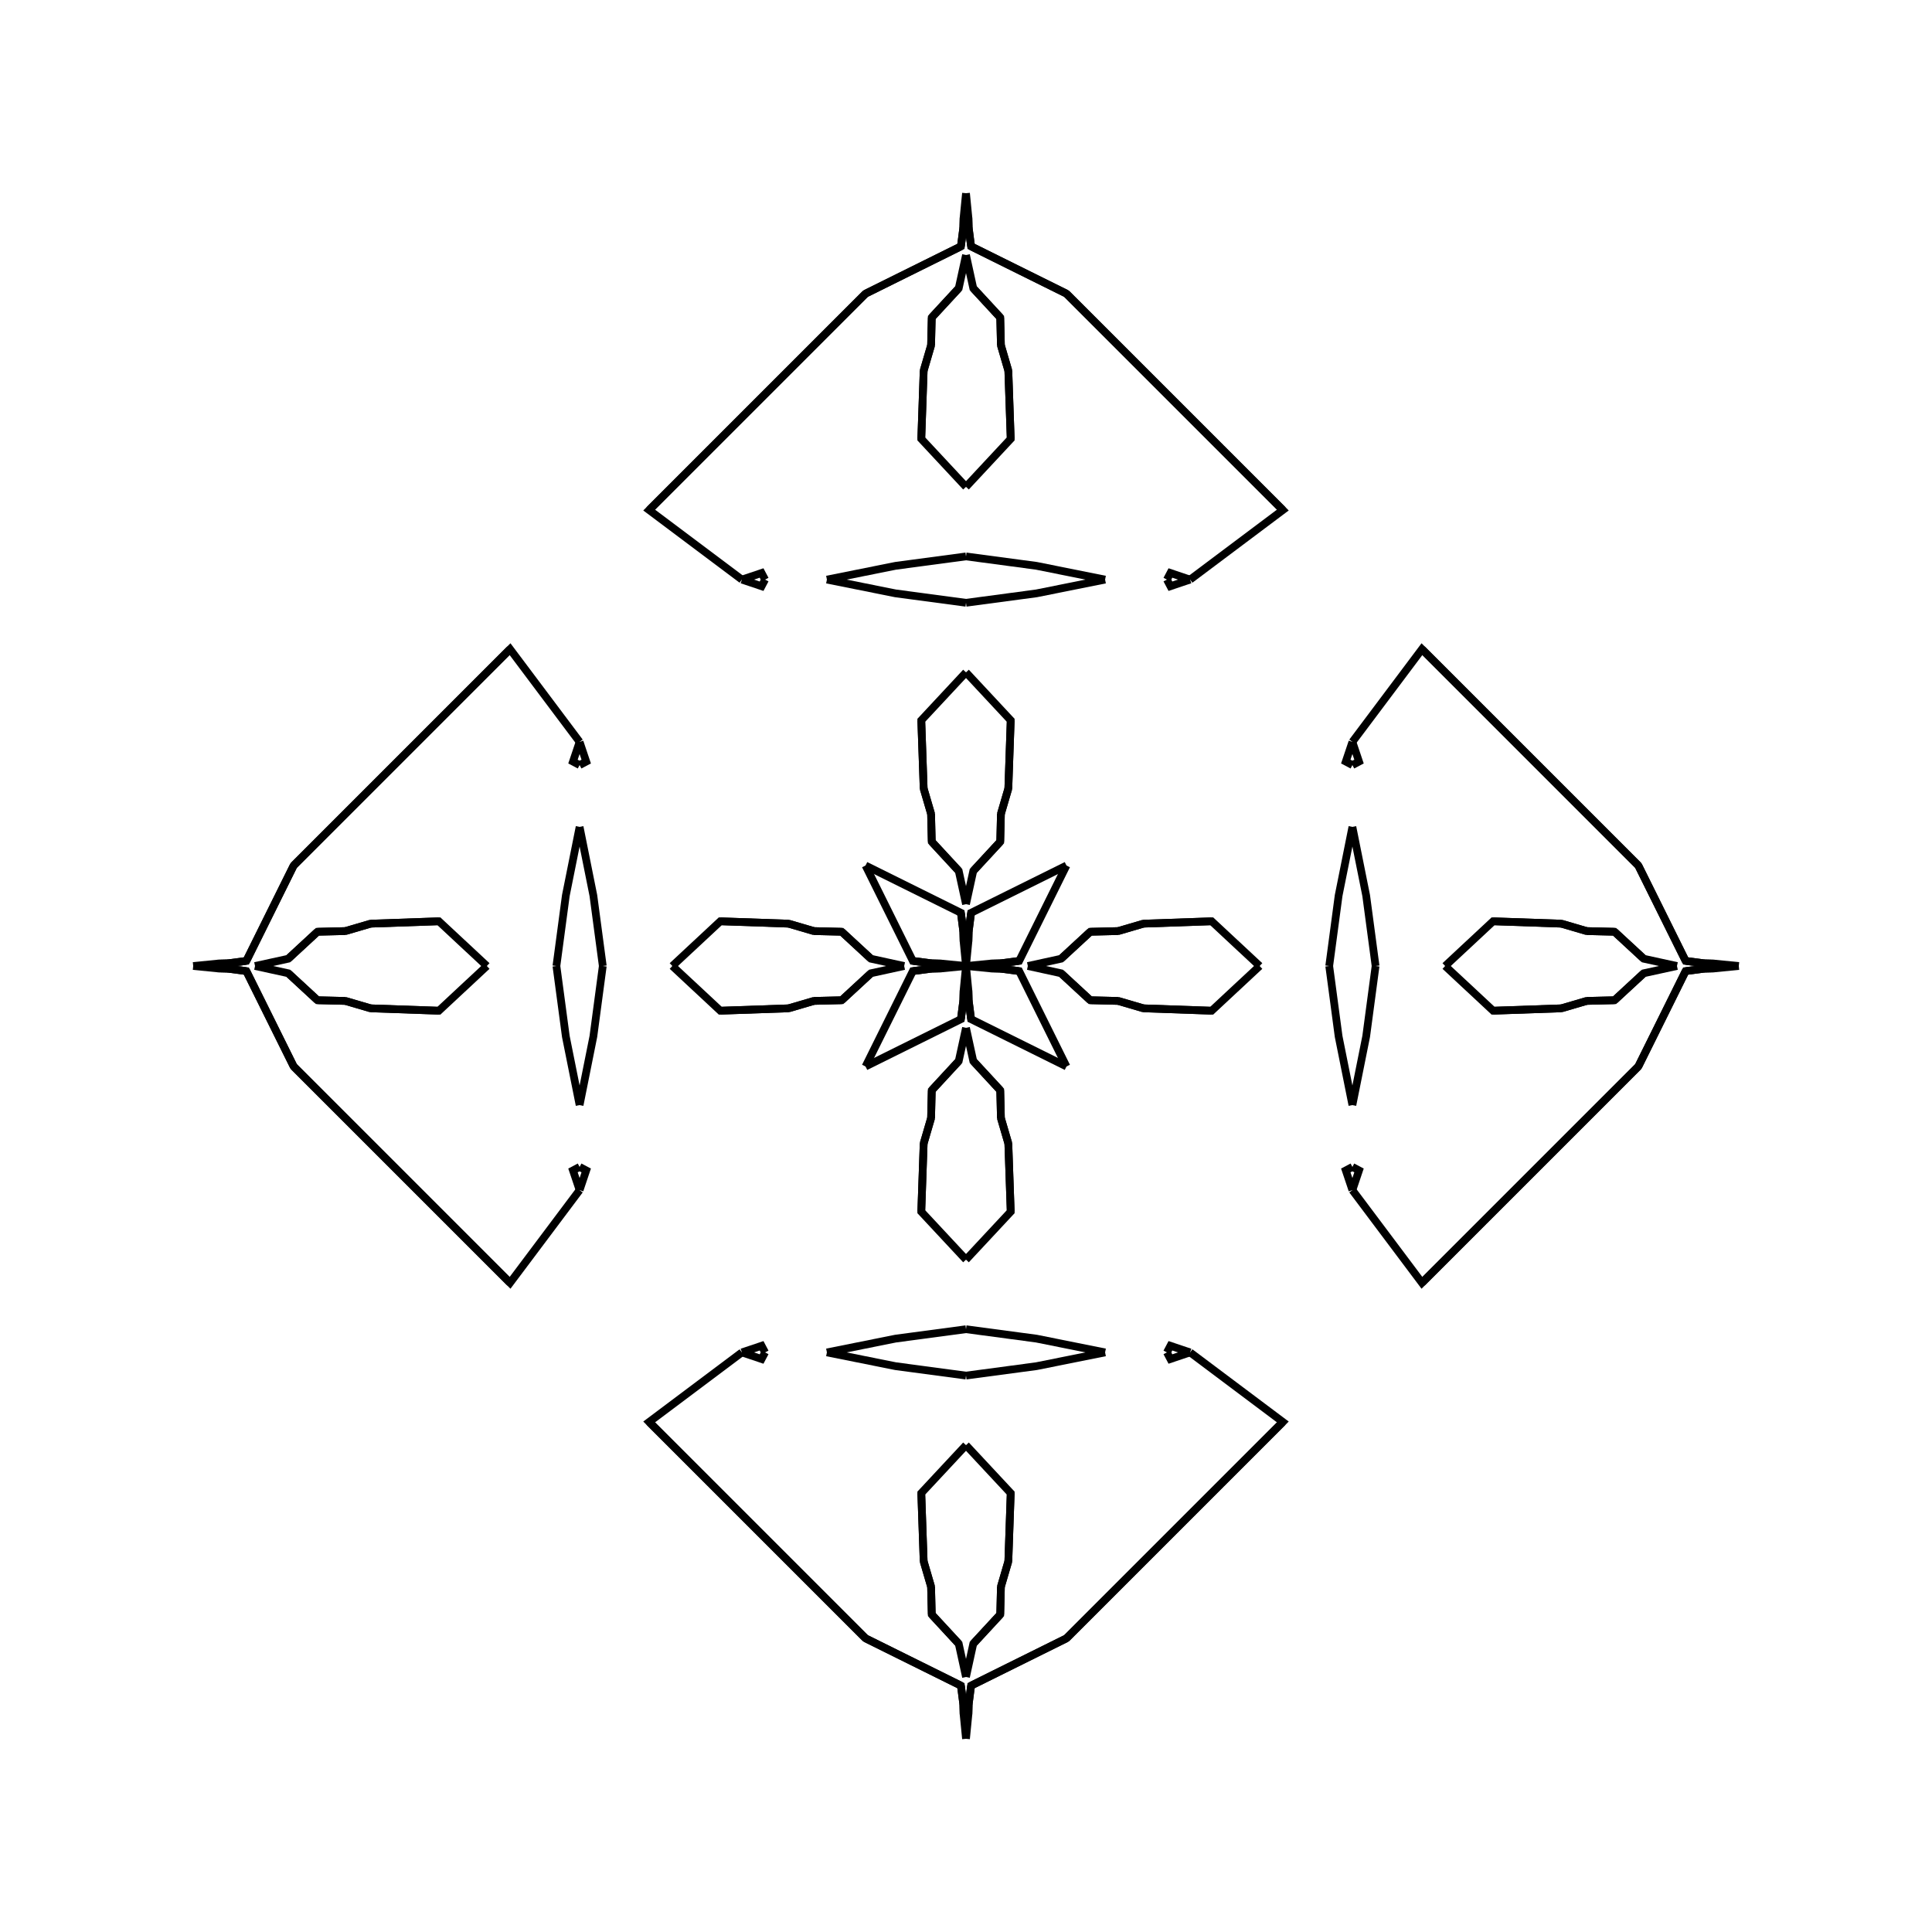
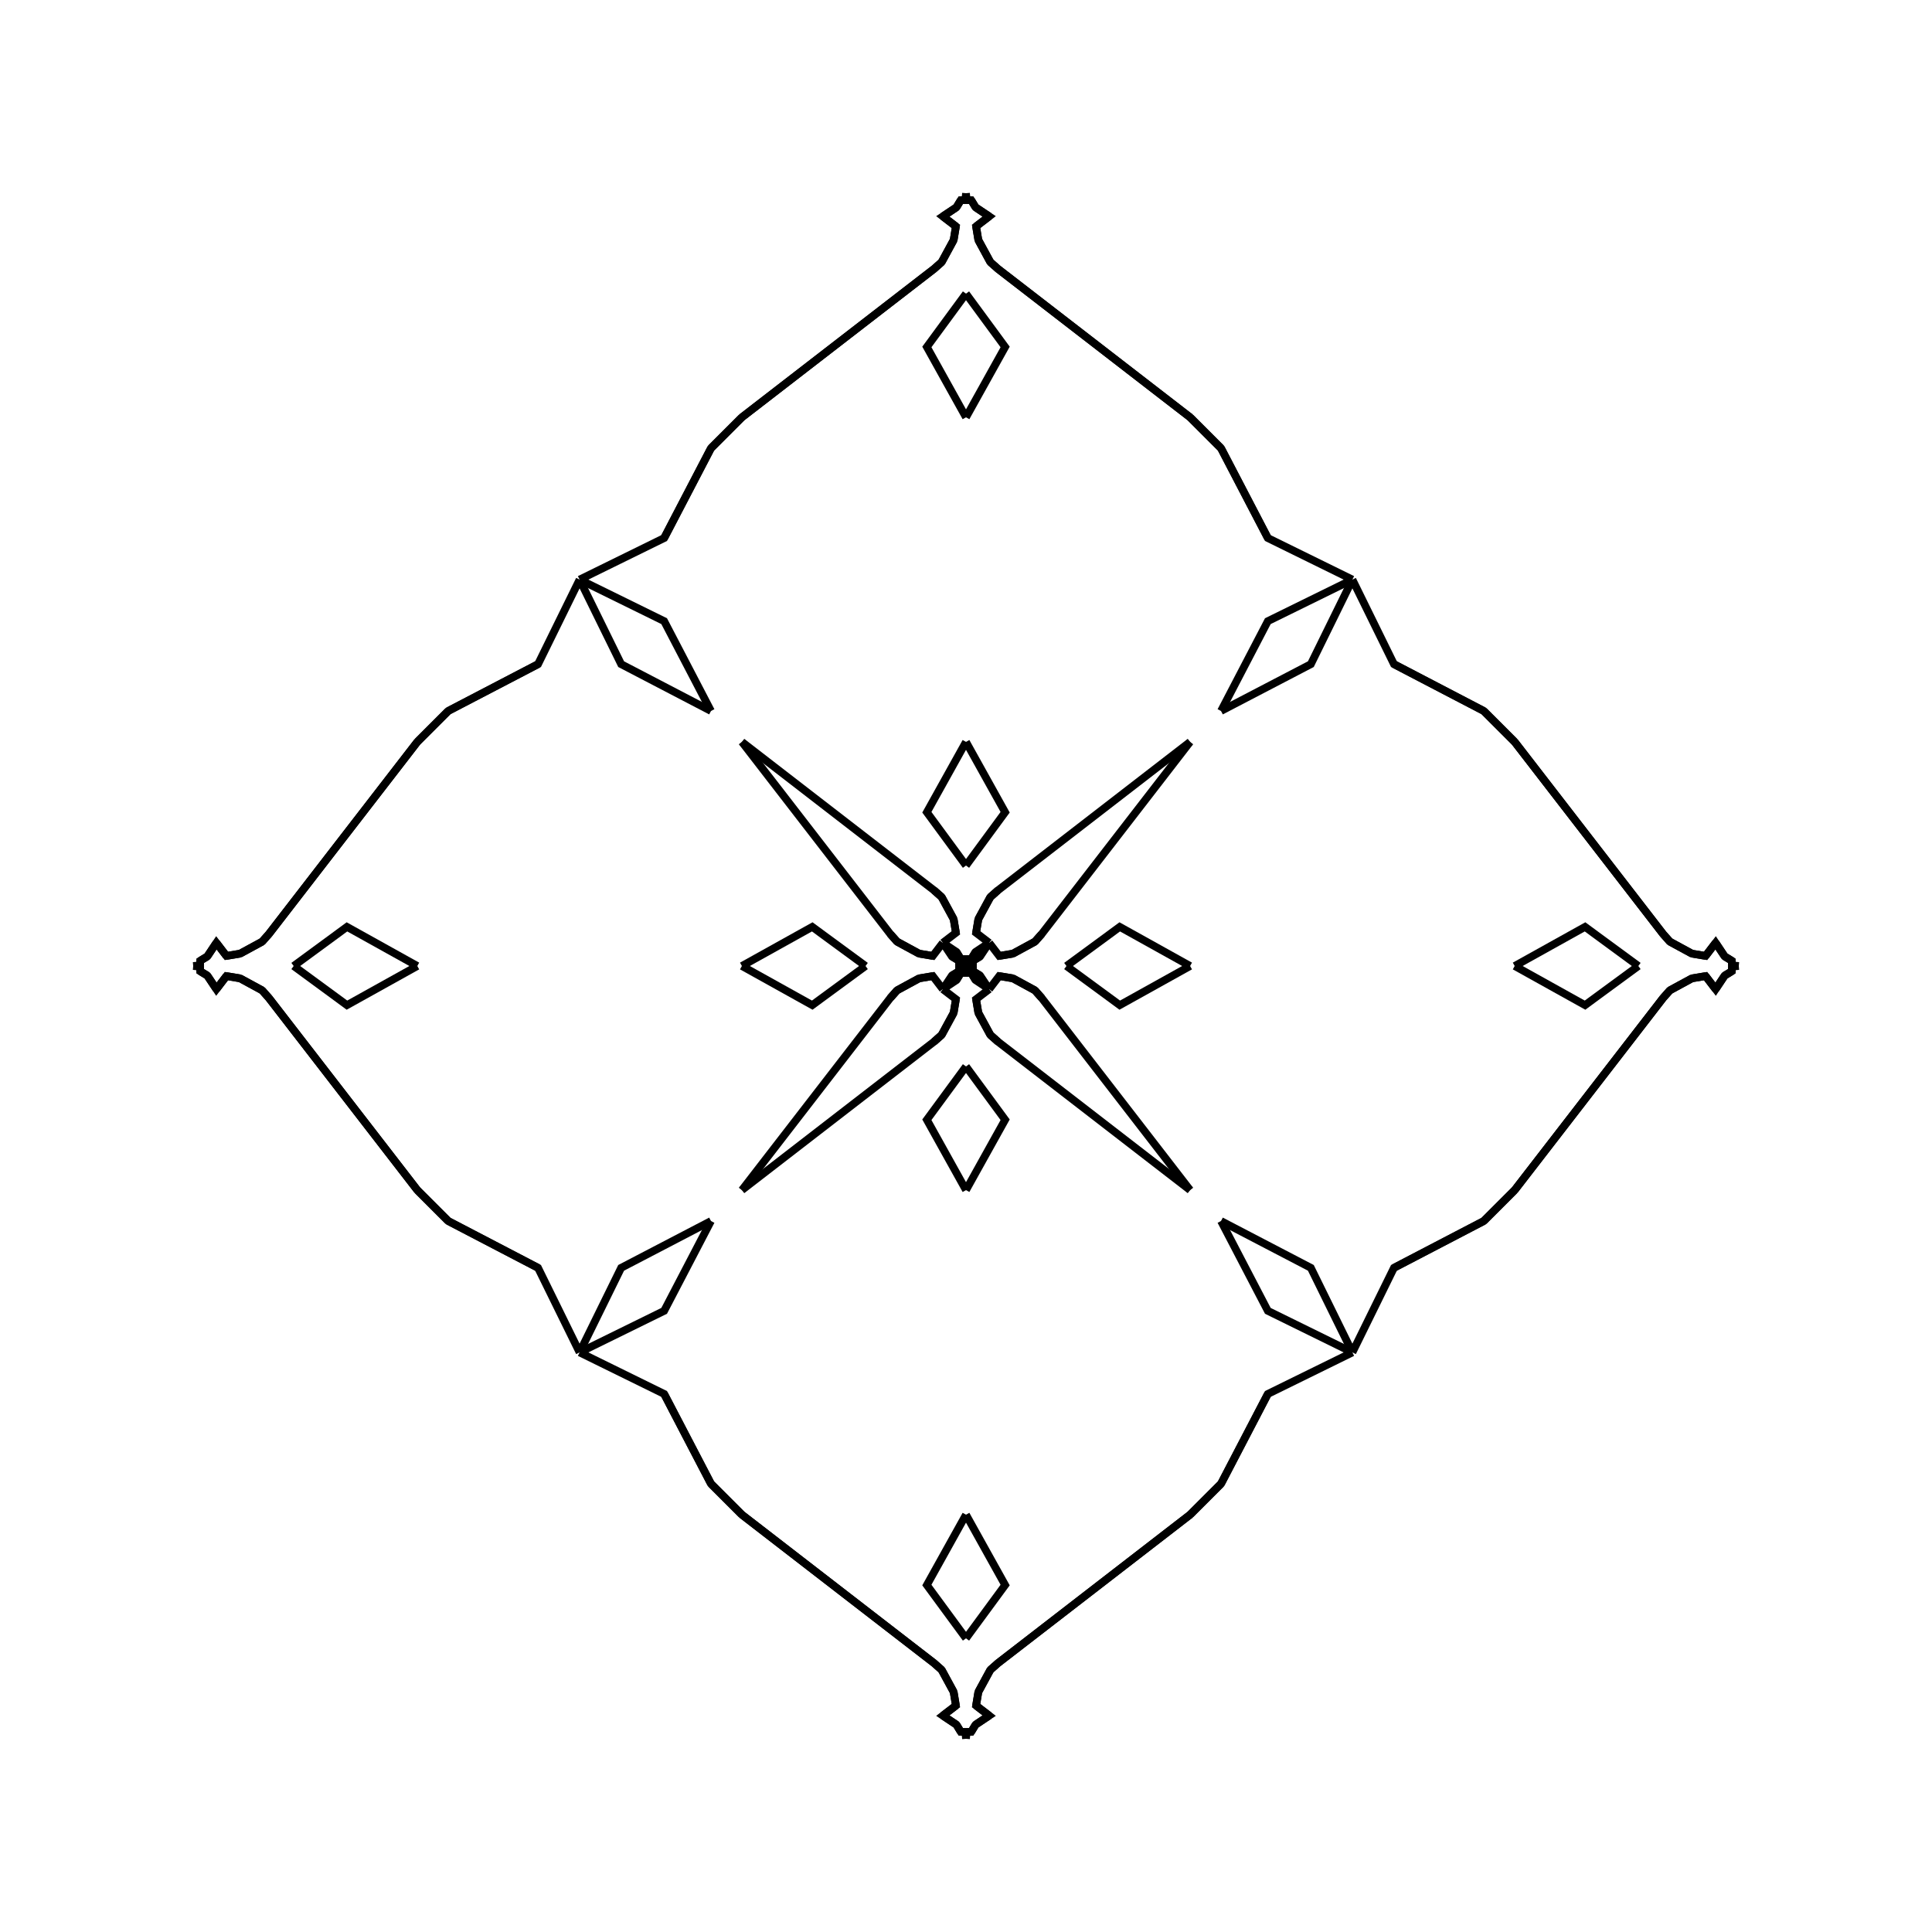
<svg xmlns="http://www.w3.org/2000/svg" width="250" height="250" viewBox="-125.0 -125.0 250 250">
  <defs>
</defs>
-   <path d="M8.0,-0.0 L12.303,-0.941 L16.081,-4.431" fill-opacity="0" stroke="black" stroke-width="1" />
-   <path d="M8.0,-0.0 L12.303,0.941 L16.081,4.431" fill-opacity="0" stroke="black" stroke-width="1" />
-   <path d="M12.303,-0.941 L16.081,-4.431 L19.685,-4.519" fill-opacity="0" stroke="black" stroke-width="1" />
-   <path d="M12.303,0.941 L16.081,4.431 L19.685,4.519" fill-opacity="0" stroke="black" stroke-width="1" />
-   <path d="M16.081,-4.431 L19.685,-4.519 L22.961,-5.478" fill-opacity="0" stroke="black" stroke-width="1" />
-   <path d="M16.081,4.431 L19.685,4.519 L22.961,5.478" fill-opacity="0" stroke="black" stroke-width="1" />
-   <path d="M19.685,-4.519 L22.961,-5.478 L31.793,-5.786" fill-opacity="0" stroke="black" stroke-width="1" />
-   <path d="M19.685,4.519 L22.961,5.478 L31.793,5.786" fill-opacity="0" stroke="black" stroke-width="1" />
-   <path d="M22.961,-5.478 L31.793,-5.786 L38.0,-0.0" fill-opacity="0" stroke="black" stroke-width="1" />
-   <path d="M22.961,5.478 L31.793,5.786 L38.0,-0.0" fill-opacity="0" stroke="black" stroke-width="1" />
-   <path d="M47.0,-0.0 L48.217,-9.11 L50.0,-18.0" fill-opacity="0" stroke="black" stroke-width="1" />
-   <path d="M47.0,-0.0 L48.217,9.11 L50.0,18.0" fill-opacity="0" stroke="black" stroke-width="1" />
-   <path d="M50.0,-26.0 L49.143,-26.452 L50.0,-29.0" fill-opacity="0" stroke="black" stroke-width="1" />
-   <path d="M50.0,26.0 L49.143,26.452 L50.0,29.0" fill-opacity="0" stroke="black" stroke-width="1" />
-   <path d="M29.0,50.0 L41.0,59.0 L33.0,67.0" fill-opacity="0" stroke="black" stroke-width="1" />
-   <path d="M29.0,-50.0 L41.0,-59.0 L33.0,-67.0" fill-opacity="0" stroke="black" stroke-width="1" />
-   <path d="M41.0,59.0 L33.0,67.0 L13.0,87.0" fill-opacity="0" stroke="black" stroke-width="1" />
-   <path d="M41.0,-59.0 L33.0,-67.0 L13.0,-87.0" fill-opacity="0" stroke="black" stroke-width="1" />
-   <path d="M33.0,67.0 L13.0,87.0 L0.658,93.12" fill-opacity="0" stroke="black" stroke-width="1" />
-   <path d="M33.0,-67.0 L13.0,-87.0 L0.658,-93.12" fill-opacity="0" stroke="black" stroke-width="1" />
-   <path d="M13.0,-13.0 L6.88,-0.658 L4.465,-0.346" fill-opacity="0" stroke="black" stroke-width="1" />
-   <path d="M13.0,13.0 L6.88,0.658 L4.465,0.346" fill-opacity="0" stroke="black" stroke-width="1" />
-   <path d="M6.88,-0.658 L4.465,-0.346 L3.176,-0.312" fill-opacity="0" stroke="black" stroke-width="1" />
-   <path d="M6.88,0.658 L4.465,0.346 L3.176,0.312" fill-opacity="0" stroke="black" stroke-width="1" />
-   <path d="M4.465,-0.346 L3.176,-0.312 L0.0,-0.0" fill-opacity="0" stroke="black" stroke-width="1" />
-   <path d="M4.465,0.346 L3.176,0.312 L0.0,-0.0" fill-opacity="0" stroke="black" stroke-width="1" />
-   <path d="M-8.0,-0.0 L-12.303,-0.941 L-16.081,-4.431" fill-opacity="0" stroke="black" stroke-width="1" />
-   <path d="M-8.0,-0.0 L-12.303,0.941 L-16.081,4.431" fill-opacity="0" stroke="black" stroke-width="1" />
-   <path d="M-12.303,-0.941 L-16.081,-4.431 L-19.685,-4.519" fill-opacity="0" stroke="black" stroke-width="1" />
-   <path d="M-12.303,0.941 L-16.081,4.431 L-19.685,4.519" fill-opacity="0" stroke="black" stroke-width="1" />
-   <path d="M-16.081,-4.431 L-19.685,-4.519 L-22.961,-5.478" fill-opacity="0" stroke="black" stroke-width="1" />
-   <path d="M-16.081,4.431 L-19.685,4.519 L-22.961,5.478" fill-opacity="0" stroke="black" stroke-width="1" />
-   <path d="M-19.685,-4.519 L-22.961,-5.478 L-31.793,-5.786" fill-opacity="0" stroke="black" stroke-width="1" />
-   <path d="M-19.685,4.519 L-22.961,5.478 L-31.793,5.786" fill-opacity="0" stroke="black" stroke-width="1" />
-   <path d="M-22.961,-5.478 L-31.793,-5.786 L-38.0,-0.0" fill-opacity="0" stroke="black" stroke-width="1" />
-   <path d="M-22.961,5.478 L-31.793,5.786 L-38.0,-0.0" fill-opacity="0" stroke="black" stroke-width="1" />
-   <path d="M-47.0,-0.0 L-48.217,-9.11 L-50.0,-18.0" fill-opacity="0" stroke="black" stroke-width="1" />
-   <path d="M-47.0,-0.0 L-48.217,9.11 L-50.0,18.0" fill-opacity="0" stroke="black" stroke-width="1" />
-   <path d="M-50.0,-26.0 L-49.143,-26.452 L-50.0,-29.0" fill-opacity="0" stroke="black" stroke-width="1" />
-   <path d="M-50.0,26.0 L-49.143,26.452 L-50.0,29.0" fill-opacity="0" stroke="black" stroke-width="1" />
-   <path d="M-29.0,50.0 L-41.0,59.0 L-33.0,67.0" fill-opacity="0" stroke="black" stroke-width="1" />
-   <path d="M-29.0,-50.0 L-41.0,-59.0 L-33.0,-67.0" fill-opacity="0" stroke="black" stroke-width="1" />
-   <path d="M-41.0,59.0 L-33.0,67.0 L-13.0,87.0" fill-opacity="0" stroke="black" stroke-width="1" />
-   <path d="M-41.0,-59.0 L-33.0,-67.0 L-13.0,-87.0" fill-opacity="0" stroke="black" stroke-width="1" />
-   <path d="M-33.0,67.0 L-13.0,87.0 L-0.658,93.12" fill-opacity="0" stroke="black" stroke-width="1" />
-   <path d="M-33.0,-67.0 L-13.0,-87.0 L-0.658,-93.12" fill-opacity="0" stroke="black" stroke-width="1" />
-   <path d="M-13.0,-13.0 L-6.88,-0.658 L-4.465,-0.346" fill-opacity="0" stroke="black" stroke-width="1" />
-   <path d="M-13.0,13.0 L-6.88,0.658 L-4.465,0.346" fill-opacity="0" stroke="black" stroke-width="1" />
-   <path d="M-6.88,-0.658 L-4.465,-0.346 L-3.176,-0.312" fill-opacity="0" stroke="black" stroke-width="1" />
-   <path d="M-6.88,0.658 L-4.465,0.346 L-3.176,0.312" fill-opacity="0" stroke="black" stroke-width="1" />
-   <path d="M-4.465,-0.346 L-3.176,-0.312 L0.0,-0.0" fill-opacity="0" stroke="black" stroke-width="1" />
-   <path d="M-4.465,0.346 L-3.176,0.312 L0.0,-0.0" fill-opacity="0" stroke="black" stroke-width="1" />
-   <path d="M92.0,-0.0 L87.697,0.941 L83.919,4.431" fill-opacity="0" stroke="black" stroke-width="1" />
-   <path d="M92.0,-0.0 L87.697,-0.941 L83.919,-4.431" fill-opacity="0" stroke="black" stroke-width="1" />
-   <path d="M87.697,0.941 L83.919,4.431 L80.315,4.519" fill-opacity="0" stroke="black" stroke-width="1" />
-   <path d="M87.697,-0.941 L83.919,-4.431 L80.315,-4.519" fill-opacity="0" stroke="black" stroke-width="1" />
-   <path d="M83.919,4.431 L80.315,4.519 L77.039,5.478" fill-opacity="0" stroke="black" stroke-width="1" />
-   <path d="M83.919,-4.431 L80.315,-4.519 L77.039,-5.478" fill-opacity="0" stroke="black" stroke-width="1" />
-   <path d="M80.315,4.519 L77.039,5.478 L68.207,5.786" fill-opacity="0" stroke="black" stroke-width="1" />
-   <path d="M80.315,-4.519 L77.039,-5.478 L68.207,-5.786" fill-opacity="0" stroke="black" stroke-width="1" />
-   <path d="M77.039,5.478 L68.207,5.786 L62.0,-0.0" fill-opacity="0" stroke="black" stroke-width="1" />
-   <path d="M77.039,-5.478 L68.207,-5.786 L62.0,-0.0" fill-opacity="0" stroke="black" stroke-width="1" />
-   <path d="M53.0,-0.0 L51.783,9.11 L50.0,18.0" fill-opacity="0" stroke="black" stroke-width="1" />
-   <path d="M53.0,-0.0 L51.783,-9.11 L50.0,-18.0" fill-opacity="0" stroke="black" stroke-width="1" />
-   <path d="M50.0,26.0 L50.857,26.452 L50.0,29.0" fill-opacity="0" stroke="black" stroke-width="1" />
-   <path d="M50.0,-26.0 L50.857,-26.452 L50.0,-29.0" fill-opacity="0" stroke="black" stroke-width="1" />
-   <path d="M50.0,29.0 L59.0,41.0 L67.0,33.0" fill-opacity="0" stroke="black" stroke-width="1" />
-   <path d="M50.0,-29.0 L59.0,-41.0 L67.0,-33.0" fill-opacity="0" stroke="black" stroke-width="1" />
-   <path d="M59.0,41.0 L67.0,33.0 L87.0,13.0" fill-opacity="0" stroke="black" stroke-width="1" />
-   <path d="M59.0,-41.0 L67.0,-33.0 L87.0,-13.0" fill-opacity="0" stroke="black" stroke-width="1" />
-   <path d="M67.0,33.0 L87.0,13.0 L93.12,0.658" fill-opacity="0" stroke="black" stroke-width="1" />
-   <path d="M67.0,-33.0 L87.0,-13.0 L93.12,-0.658" fill-opacity="0" stroke="black" stroke-width="1" />
-   <path d="M87.0,13.0 L93.12,0.658 L95.535,0.346" fill-opacity="0" stroke="black" stroke-width="1" />
-   <path d="M87.0,-13.0 L93.12,-0.658 L95.535,-0.346" fill-opacity="0" stroke="black" stroke-width="1" />
-   <path d="M93.12,0.658 L95.535,0.346 L96.824,0.312" fill-opacity="0" stroke="black" stroke-width="1" />
-   <path d="M93.12,-0.658 L95.535,-0.346 L96.824,-0.312" fill-opacity="0" stroke="black" stroke-width="1" />
-   <path d="M95.535,0.346 L96.824,0.312 L100.0,-0.0" fill-opacity="0" stroke="black" stroke-width="1" />
-   <path d="M95.535,-0.346 L96.824,-0.312 L100.0,-0.0" fill-opacity="0" stroke="black" stroke-width="1" />
-   <path d="M0.0,-8.0 L0.941,-12.303 L4.431,-16.081" fill-opacity="0" stroke="black" stroke-width="1" />
-   <path d="M0.0,8.0 L0.941,12.303 L4.431,16.081" fill-opacity="0" stroke="black" stroke-width="1" />
-   <path d="M0.0,92.0 L0.941,87.697 L4.431,83.919" fill-opacity="0" stroke="black" stroke-width="1" />
-   <path d="M0.0,-92.0 L0.941,-87.697 L4.431,-83.919" fill-opacity="0" stroke="black" stroke-width="1" />
-   <path d="M0.941,-12.303 L4.431,-16.081 L4.519,-19.685" fill-opacity="0" stroke="black" stroke-width="1" />
-   <path d="M0.941,12.303 L4.431,16.081 L4.519,19.685" fill-opacity="0" stroke="black" stroke-width="1" />
-   <path d="M0.941,87.697 L4.431,83.919 L4.519,80.315" fill-opacity="0" stroke="black" stroke-width="1" />
-   <path d="M0.941,-87.697 L4.431,-83.919 L4.519,-80.315" fill-opacity="0" stroke="black" stroke-width="1" />
-   <path d="M4.431,-16.081 L4.519,-19.685 L5.478,-22.961" fill-opacity="0" stroke="black" stroke-width="1" />
-   <path d="M4.431,16.081 L4.519,19.685 L5.478,22.961" fill-opacity="0" stroke="black" stroke-width="1" />
-   <path d="M4.431,83.919 L4.519,80.315 L5.478,77.039" fill-opacity="0" stroke="black" stroke-width="1" />
-   <path d="M4.431,-83.919 L4.519,-80.315 L5.478,-77.039" fill-opacity="0" stroke="black" stroke-width="1" />
-   <path d="M4.519,-19.685 L5.478,-22.961 L5.786,-31.793" fill-opacity="0" stroke="black" stroke-width="1" />
-   <path d="M4.519,19.685 L5.478,22.961 L5.786,31.793" fill-opacity="0" stroke="black" stroke-width="1" />
-   <path d="M4.519,80.315 L5.478,77.039 L5.786,68.207" fill-opacity="0" stroke="black" stroke-width="1" />
-   <path d="M4.519,-80.315 L5.478,-77.039 L5.786,-68.207" fill-opacity="0" stroke="black" stroke-width="1" />
-   <path d="M5.478,-22.961 L5.786,-31.793 L0.0,-38.0" fill-opacity="0" stroke="black" stroke-width="1" />
-   <path d="M5.478,22.961 L5.786,31.793 L0.0,38.0" fill-opacity="0" stroke="black" stroke-width="1" />
-   <path d="M5.478,77.039 L5.786,68.207 L0.0,62.0" fill-opacity="0" stroke="black" stroke-width="1" />
-   <path d="M5.478,-77.039 L5.786,-68.207 L0.0,-62.0" fill-opacity="0" stroke="black" stroke-width="1" />
-   <path d="M0.0,-47.0 L9.11,-48.217 L18.0,-50.0" fill-opacity="0" stroke="black" stroke-width="1" />
-   <path d="M0.0,47.0 L9.11,48.217 L18.0,50.0" fill-opacity="0" stroke="black" stroke-width="1" />
-   <path d="M0.0,53.0 L9.11,51.783 L18.0,50.0" fill-opacity="0" stroke="black" stroke-width="1" />
-   <path d="M0.0,-53.0 L9.11,-51.783 L18.0,-50.0" fill-opacity="0" stroke="black" stroke-width="1" />
-   <path d="M26.0,-50.0 L26.452,-49.143 L29.0,-50.0" fill-opacity="0" stroke="black" stroke-width="1" />
-   <path d="M26.0,50.0 L26.452,49.143 L29.0,50.0" fill-opacity="0" stroke="black" stroke-width="1" />
-   <path d="M26.0,50.0 L26.452,50.857 L29.0,50.0" fill-opacity="0" stroke="black" stroke-width="1" />
-   <path d="M26.0,-50.0 L26.452,-50.857 L29.0,-50.0" fill-opacity="0" stroke="black" stroke-width="1" />
-   <path d="M13.0,-13.0 L0.658,-6.88 L0.346,-4.465" fill-opacity="0" stroke="black" stroke-width="1" />
-   <path d="M13.0,13.0 L0.658,6.88 L0.346,4.465" fill-opacity="0" stroke="black" stroke-width="1" />
-   <path d="M13.0,87.0 L0.658,93.12 L0.346,95.535" fill-opacity="0" stroke="black" stroke-width="1" />
-   <path d="M13.0,-87.0 L0.658,-93.12 L0.346,-95.535" fill-opacity="0" stroke="black" stroke-width="1" />
-   <path d="M0.658,-6.88 L0.346,-4.465 L0.312,-3.176" fill-opacity="0" stroke="black" stroke-width="1" />
-   <path d="M0.658,6.88 L0.346,4.465 L0.312,3.176" fill-opacity="0" stroke="black" stroke-width="1" />
-   <path d="M0.658,93.12 L0.346,95.535 L0.312,96.824" fill-opacity="0" stroke="black" stroke-width="1" />
-   <path d="M0.658,-93.12 L0.346,-95.535 L0.312,-96.824" fill-opacity="0" stroke="black" stroke-width="1" />
-   <path d="M0.346,-4.465 L0.312,-3.176 L0.0,-0.0" fill-opacity="0" stroke="black" stroke-width="1" />
-   <path d="M0.346,4.465 L0.312,3.176 L0.0,-0.0" fill-opacity="0" stroke="black" stroke-width="1" />
-   <path d="M0.346,95.535 L0.312,96.824 L0.0,100.0" fill-opacity="0" stroke="black" stroke-width="1" />
-   <path d="M0.346,-95.535 L0.312,-96.824 L0.0,-100.0" fill-opacity="0" stroke="black" stroke-width="1" />
-   <path d="M0.0,92.0 L-0.941,87.697 L-4.431,83.919" fill-opacity="0" stroke="black" stroke-width="1" />
-   <path d="M0.0,-8.0 L-0.941,-12.303 L-4.431,-16.081" fill-opacity="0" stroke="black" stroke-width="1" />
-   <path d="M0.0,8.0 L-0.941,12.303 L-4.431,16.081" fill-opacity="0" stroke="black" stroke-width="1" />
-   <path d="M0.0,-92.0 L-0.941,-87.697 L-4.431,-83.919" fill-opacity="0" stroke="black" stroke-width="1" />
-   <path d="M-0.941,87.697 L-4.431,83.919 L-4.519,80.315" fill-opacity="0" stroke="black" stroke-width="1" />
-   <path d="M-0.941,-12.303 L-4.431,-16.081 L-4.519,-19.685" fill-opacity="0" stroke="black" stroke-width="1" />
-   <path d="M-0.941,12.303 L-4.431,16.081 L-4.519,19.685" fill-opacity="0" stroke="black" stroke-width="1" />
-   <path d="M-0.941,-87.697 L-4.431,-83.919 L-4.519,-80.315" fill-opacity="0" stroke="black" stroke-width="1" />
-   <path d="M-4.431,83.919 L-4.519,80.315 L-5.478,77.039" fill-opacity="0" stroke="black" stroke-width="1" />
-   <path d="M-4.431,-16.081 L-4.519,-19.685 L-5.478,-22.961" fill-opacity="0" stroke="black" stroke-width="1" />
-   <path d="M-4.431,16.081 L-4.519,19.685 L-5.478,22.961" fill-opacity="0" stroke="black" stroke-width="1" />
-   <path d="M-4.431,-83.919 L-4.519,-80.315 L-5.478,-77.039" fill-opacity="0" stroke="black" stroke-width="1" />
-   <path d="M-4.519,80.315 L-5.478,77.039 L-5.786,68.207" fill-opacity="0" stroke="black" stroke-width="1" />
-   <path d="M-4.519,-19.685 L-5.478,-22.961 L-5.786,-31.793" fill-opacity="0" stroke="black" stroke-width="1" />
-   <path d="M-4.519,19.685 L-5.478,22.961 L-5.786,31.793" fill-opacity="0" stroke="black" stroke-width="1" />
-   <path d="M-4.519,-80.315 L-5.478,-77.039 L-5.786,-68.207" fill-opacity="0" stroke="black" stroke-width="1" />
-   <path d="M-5.478,77.039 L-5.786,68.207 L0.0,62.0" fill-opacity="0" stroke="black" stroke-width="1" />
-   <path d="M-5.478,-22.961 L-5.786,-31.793 L0.0,-38.0" fill-opacity="0" stroke="black" stroke-width="1" />
-   <path d="M-5.478,22.961 L-5.786,31.793 L0.0,38.0" fill-opacity="0" stroke="black" stroke-width="1" />
-   <path d="M-5.478,-77.039 L-5.786,-68.207 L0.0,-62.0" fill-opacity="0" stroke="black" stroke-width="1" />
-   <path d="M0.0,53.0 L-9.11,51.783 L-18.0,50.0" fill-opacity="0" stroke="black" stroke-width="1" />
-   <path d="M0.0,-47.0 L-9.11,-48.217 L-18.0,-50.0" fill-opacity="0" stroke="black" stroke-width="1" />
-   <path d="M0.0,47.0 L-9.11,48.217 L-18.0,50.0" fill-opacity="0" stroke="black" stroke-width="1" />
-   <path d="M0.0,-53.0 L-9.11,-51.783 L-18.0,-50.0" fill-opacity="0" stroke="black" stroke-width="1" />
-   <path d="M-26.0,50.0 L-26.452,50.857 L-29.0,50.0" fill-opacity="0" stroke="black" stroke-width="1" />
-   <path d="M-26.0,-50.0 L-26.452,-49.143 L-29.0,-50.0" fill-opacity="0" stroke="black" stroke-width="1" />
-   <path d="M-26.0,50.0 L-26.452,49.143 L-29.0,50.0" fill-opacity="0" stroke="black" stroke-width="1" />
-   <path d="M-26.0,-50.0 L-26.452,-50.857 L-29.0,-50.0" fill-opacity="0" stroke="black" stroke-width="1" />
-   <path d="M-13.0,87.0 L-0.658,93.12 L-0.346,95.535" fill-opacity="0" stroke="black" stroke-width="1" />
-   <path d="M-13.0,-13.0 L-0.658,-6.88 L-0.346,-4.465" fill-opacity="0" stroke="black" stroke-width="1" />
-   <path d="M-13.0,13.0 L-0.658,6.88 L-0.346,4.465" fill-opacity="0" stroke="black" stroke-width="1" />
-   <path d="M-13.0,-87.0 L-0.658,-93.12 L-0.346,-95.535" fill-opacity="0" stroke="black" stroke-width="1" />
-   <path d="M-0.658,93.12 L-0.346,95.535 L-0.312,96.824" fill-opacity="0" stroke="black" stroke-width="1" />
-   <path d="M-0.658,-6.88 L-0.346,-4.465 L-0.312,-3.176" fill-opacity="0" stroke="black" stroke-width="1" />
-   <path d="M-0.658,6.88 L-0.346,4.465 L-0.312,3.176" fill-opacity="0" stroke="black" stroke-width="1" />
-   <path d="M-0.658,-93.12 L-0.346,-95.535 L-0.312,-96.824" fill-opacity="0" stroke="black" stroke-width="1" />
-   <path d="M-0.346,95.535 L-0.312,96.824 L0.0,100.0" fill-opacity="0" stroke="black" stroke-width="1" />
-   <path d="M-0.346,-4.465 L-0.312,-3.176 L0.0,-0.0" fill-opacity="0" stroke="black" stroke-width="1" />
-   <path d="M-0.346,4.465 L-0.312,3.176 L0.0,-0.0" fill-opacity="0" stroke="black" stroke-width="1" />
-   <path d="M-0.346,-95.535 L-0.312,-96.824 L0.0,-100.0" fill-opacity="0" stroke="black" stroke-width="1" />
-   <path d="M-92.0,-0.0 L-87.697,-0.941 L-83.919,-4.431" fill-opacity="0" stroke="black" stroke-width="1" />
-   <path d="M-92.0,-0.0 L-87.697,0.941 L-83.919,4.431" fill-opacity="0" stroke="black" stroke-width="1" />
-   <path d="M-87.697,-0.941 L-83.919,-4.431 L-80.315,-4.519" fill-opacity="0" stroke="black" stroke-width="1" />
-   <path d="M-87.697,0.941 L-83.919,4.431 L-80.315,4.519" fill-opacity="0" stroke="black" stroke-width="1" />
-   <path d="M-83.919,-4.431 L-80.315,-4.519 L-77.039,-5.478" fill-opacity="0" stroke="black" stroke-width="1" />
-   <path d="M-83.919,4.431 L-80.315,4.519 L-77.039,5.478" fill-opacity="0" stroke="black" stroke-width="1" />
-   <path d="M-80.315,-4.519 L-77.039,-5.478 L-68.207,-5.786" fill-opacity="0" stroke="black" stroke-width="1" />
-   <path d="M-80.315,4.519 L-77.039,5.478 L-68.207,5.786" fill-opacity="0" stroke="black" stroke-width="1" />
-   <path d="M-77.039,-5.478 L-68.207,-5.786 L-62.0,-0.0" fill-opacity="0" stroke="black" stroke-width="1" />
-   <path d="M-77.039,5.478 L-68.207,5.786 L-62.0,-0.0" fill-opacity="0" stroke="black" stroke-width="1" />
-   <path d="M-53.0,-0.0 L-51.783,-9.11 L-50.0,-18.0" fill-opacity="0" stroke="black" stroke-width="1" />
-   <path d="M-53.0,-0.0 L-51.783,9.11 L-50.0,18.0" fill-opacity="0" stroke="black" stroke-width="1" />
-   <path d="M-50.0,-26.0 L-50.857,-26.452 L-50.0,-29.0" fill-opacity="0" stroke="black" stroke-width="1" />
-   <path d="M-50.0,26.0 L-50.857,26.452 L-50.0,29.0" fill-opacity="0" stroke="black" stroke-width="1" />
-   <path d="M-50.0,-29.0 L-59.0,-41.0 L-67.0,-33.0" fill-opacity="0" stroke="black" stroke-width="1" />
-   <path d="M-50.0,29.0 L-59.0,41.0 L-67.0,33.0" fill-opacity="0" stroke="black" stroke-width="1" />
-   <path d="M-59.0,-41.0 L-67.0,-33.0 L-87.0,-13.0" fill-opacity="0" stroke="black" stroke-width="1" />
-   <path d="M-59.0,41.0 L-67.0,33.0 L-87.0,13.0" fill-opacity="0" stroke="black" stroke-width="1" />
-   <path d="M-67.0,-33.0 L-87.0,-13.0 L-93.12,-0.658" fill-opacity="0" stroke="black" stroke-width="1" />
-   <path d="M-67.0,33.0 L-87.0,13.0 L-93.12,0.658" fill-opacity="0" stroke="black" stroke-width="1" />
-   <path d="M-87.0,-13.0 L-93.12,-0.658 L-95.535,-0.346" fill-opacity="0" stroke="black" stroke-width="1" />
-   <path d="M-87.0,13.0 L-93.12,0.658 L-95.535,0.346" fill-opacity="0" stroke="black" stroke-width="1" />
-   <path d="M-93.12,-0.658 L-95.535,-0.346 L-96.824,-0.312" fill-opacity="0" stroke="black" stroke-width="1" />
-   <path d="M-93.12,0.658 L-95.535,0.346 L-96.824,0.312" fill-opacity="0" stroke="black" stroke-width="1" />
-   <path d="M-95.535,-0.346 L-96.824,-0.312 L-100.0,-0.0" fill-opacity="0" stroke="black" stroke-width="1" />
-   <path d="M-95.535,0.346 L-96.824,0.312 L-100.0,-0.0" fill-opacity="0" stroke="black" stroke-width="1" />
+   <path d="M13.0,-0.0 L19.896,-5.065 L29.0,-0.0" fill-opacity="0" stroke="black" stroke-width="1" />
+   <path d="M13.0,-0.0 L19.896,5.065 L29.0,-0.0" fill-opacity="0" stroke="black" stroke-width="1" />
+   <path d="M33.0,67.0 L29.0,71.0 L4.135,90.208" fill-opacity="0" stroke="black" stroke-width="1" />
+   <path d="M33.0,-67.0 L29.0,-71.0 L4.135,-90.208" fill-opacity="0" stroke="black" stroke-width="1" />
+   <path d="M50.0,-50.0 L44.623,-39.058 L33.0,-33.0" fill-opacity="0" stroke="black" stroke-width="1" />
+   <path d="M50.0,50.0 L44.623,39.058 L33.0,33.0" fill-opacity="0" stroke="black" stroke-width="1" />
+   <path d="M39.058,55.377 L33.0,67.0 L29.0,71.0" fill-opacity="0" stroke="black" stroke-width="1" />
+   <path d="M39.058,-55.377 L33.0,-67.0 L29.0,-71.0" fill-opacity="0" stroke="black" stroke-width="1" />
+   <path d="M29.0,-29.0 L9.792,-4.135 L8.918,-3.149" fill-opacity="0" stroke="black" stroke-width="1" />
+   <path d="M29.0,29.0 L9.792,4.135 L8.918,3.149" fill-opacity="0" stroke="black" stroke-width="1" />
+   <path d="M9.792,-4.135 L8.918,-3.149 L6.066,-1.599" fill-opacity="0" stroke="black" stroke-width="1" />
+   <path d="M9.792,4.135 L8.918,3.149 L6.066,1.599" fill-opacity="0" stroke="black" stroke-width="1" />
+   <path d="M8.918,-3.149 L6.066,-1.599 L4.296,-1.305" fill-opacity="0" stroke="black" stroke-width="1" />
+   <path d="M8.918,3.149 L6.066,1.599 L4.296,1.305" fill-opacity="0" stroke="black" stroke-width="1" />
+   <path d="M6.066,-1.599 L4.296,-1.305 L3.0,-3.0" fill-opacity="0" stroke="black" stroke-width="1" />
+   <path d="M6.066,1.599 L4.296,1.305 L3.0,3.0" fill-opacity="0" stroke="black" stroke-width="1" />
+   <path d="M1.305,95.704 L3.0,97.0 L1.239,98.174" fill-opacity="0" stroke="black" stroke-width="1" />
+   <path d="M1.305,-95.704 L3.0,-97.0 L1.239,-98.174" fill-opacity="0" stroke="black" stroke-width="1" />
+   <path d="M3.0,-3.0 L1.826,-1.239 L0.901,-0.675" fill-opacity="0" stroke="black" stroke-width="1" />
+   <path d="M3.0,3.0 L1.826,1.239 L0.901,0.675" fill-opacity="0" stroke="black" stroke-width="1" />
+   <path d="M1.826,-1.239 L0.901,-0.675 L0.888,-0.176" fill-opacity="0" stroke="black" stroke-width="1" />
+   <path d="M1.826,1.239 L0.901,0.675 L0.888,0.176" fill-opacity="0" stroke="black" stroke-width="1" />
+   <path d="M0.901,-0.675 L0.888,-0.176 L0.53,-0.046" fill-opacity="0" stroke="black" stroke-width="1" />
+   <path d="M0.901,0.675 L0.888,0.176 L0.53,0.046" fill-opacity="0" stroke="black" stroke-width="1" />
+   <path d="M0.888,-0.176 L0.53,-0.046 L0.0,-0.0" fill-opacity="0" stroke="black" stroke-width="1" />
+   <path d="M0.888,0.176 L0.53,0.046 L0.0,-0.0" fill-opacity="0" stroke="black" stroke-width="1" />
+   <path d="M-13.0,-0.0 L-19.896,-5.065 L-29.0,-0.0" fill-opacity="0" stroke="black" stroke-width="1" />
+   <path d="M-13.0,-0.0 L-19.896,5.065 L-29.0,-0.0" fill-opacity="0" stroke="black" stroke-width="1" />
+   <path d="M-33.0,67.0 L-29.0,71.0 L-4.135,90.208" fill-opacity="0" stroke="black" stroke-width="1" />
+   <path d="M-33.0,-67.0 L-29.0,-71.0 L-4.135,-90.208" fill-opacity="0" stroke="black" stroke-width="1" />
+   <path d="M-50.0,-50.0 L-44.623,-39.058 L-33.0,-33.0" fill-opacity="0" stroke="black" stroke-width="1" />
+   <path d="M-50.0,50.0 L-44.623,39.058 L-33.0,33.0" fill-opacity="0" stroke="black" stroke-width="1" />
+   <path d="M-39.058,55.377 L-33.0,67.0 L-29.0,71.0" fill-opacity="0" stroke="black" stroke-width="1" />
+   <path d="M-39.058,-55.377 L-33.0,-67.0 L-29.0,-71.0" fill-opacity="0" stroke="black" stroke-width="1" />
+   <path d="M-29.0,-29.0 L-9.792,-4.135 L-8.918,-3.149" fill-opacity="0" stroke="black" stroke-width="1" />
+   <path d="M-29.0,29.0 L-9.792,4.135 L-8.918,3.149" fill-opacity="0" stroke="black" stroke-width="1" />
+   <path d="M-9.792,-4.135 L-8.918,-3.149 L-6.066,-1.599" fill-opacity="0" stroke="black" stroke-width="1" />
+   <path d="M-9.792,4.135 L-8.918,3.149 L-6.066,1.599" fill-opacity="0" stroke="black" stroke-width="1" />
+   <path d="M-8.918,-3.149 L-6.066,-1.599 L-4.296,-1.305" fill-opacity="0" stroke="black" stroke-width="1" />
+   <path d="M-8.918,3.149 L-6.066,1.599 L-4.296,1.305" fill-opacity="0" stroke="black" stroke-width="1" />
+   <path d="M-6.066,-1.599 L-4.296,-1.305 L-3.0,-3.0" fill-opacity="0" stroke="black" stroke-width="1" />
+   <path d="M-6.066,1.599 L-4.296,1.305 L-3.0,3.0" fill-opacity="0" stroke="black" stroke-width="1" />
+   <path d="M-1.305,95.704 L-3.0,97.0 L-1.239,98.174" fill-opacity="0" stroke="black" stroke-width="1" />
+   <path d="M-1.305,-95.704 L-3.0,-97.0 L-1.239,-98.174" fill-opacity="0" stroke="black" stroke-width="1" />
+   <path d="M-3.0,-3.0 L-1.826,-1.239 L-0.901,-0.675" fill-opacity="0" stroke="black" stroke-width="1" />
+   <path d="M-3.0,3.0 L-1.826,1.239 L-0.901,0.675" fill-opacity="0" stroke="black" stroke-width="1" />
+   <path d="M-1.826,-1.239 L-0.901,-0.675 L-0.888,-0.176" fill-opacity="0" stroke="black" stroke-width="1" />
+   <path d="M-1.826,1.239 L-0.901,0.675 L-0.888,0.176" fill-opacity="0" stroke="black" stroke-width="1" />
+   <path d="M-0.901,-0.675 L-0.888,-0.176 L-0.53,-0.046" fill-opacity="0" stroke="black" stroke-width="1" />
+   <path d="M-0.901,0.675 L-0.888,0.176 L-0.53,0.046" fill-opacity="0" stroke="black" stroke-width="1" />
+   <path d="M-0.888,-0.176 L-0.53,-0.046 L0.0,-0.0" fill-opacity="0" stroke="black" stroke-width="1" />
+   <path d="M-0.888,0.176 L-0.53,0.046 L0.0,-0.0" fill-opacity="0" stroke="black" stroke-width="1" />
+   <path d="M87.0,-0.0 L80.104,5.065 L71.0,-0.0" fill-opacity="0" stroke="black" stroke-width="1" />
+   <path d="M87.0,-0.0 L80.104,-5.065 L71.0,-0.0" fill-opacity="0" stroke="black" stroke-width="1" />
+   <path d="M67.0,33.0 L71.0,29.0 L90.208,4.135" fill-opacity="0" stroke="black" stroke-width="1" />
+   <path d="M67.0,-33.0 L71.0,-29.0 L90.208,-4.135" fill-opacity="0" stroke="black" stroke-width="1" />
+   <path d="M50.0,50.0 L55.377,39.058 L67.0,33.0" fill-opacity="0" stroke="black" stroke-width="1" />
+   <path d="M50.0,-50.0 L55.377,-39.058 L67.0,-33.0" fill-opacity="0" stroke="black" stroke-width="1" />
+   <path d="M55.377,39.058 L67.0,33.0 L71.0,29.0" fill-opacity="0" stroke="black" stroke-width="1" />
+   <path d="M55.377,-39.058 L67.0,-33.0 L71.0,-29.0" fill-opacity="0" stroke="black" stroke-width="1" />
+   <path d="M71.0,29.0 L90.208,4.135 L91.082,3.149" fill-opacity="0" stroke="black" stroke-width="1" />
+   <path d="M71.0,-29.0 L90.208,-4.135 L91.082,-3.149" fill-opacity="0" stroke="black" stroke-width="1" />
+   <path d="M90.208,4.135 L91.082,3.149 L93.934,1.599" fill-opacity="0" stroke="black" stroke-width="1" />
+   <path d="M90.208,-4.135 L91.082,-3.149 L93.934,-1.599" fill-opacity="0" stroke="black" stroke-width="1" />
+   <path d="M91.082,3.149 L93.934,1.599 L95.704,1.305" fill-opacity="0" stroke="black" stroke-width="1" />
+   <path d="M91.082,-3.149 L93.934,-1.599 L95.704,-1.305" fill-opacity="0" stroke="black" stroke-width="1" />
+   <path d="M93.934,1.599 L95.704,1.305 L97.0,3.0" fill-opacity="0" stroke="black" stroke-width="1" />
+   <path d="M93.934,-1.599 L95.704,-1.305 L97.0,-3.0" fill-opacity="0" stroke="black" stroke-width="1" />
+   <path d="M95.704,1.305 L97.0,3.0 L98.174,1.239" fill-opacity="0" stroke="black" stroke-width="1" />
+   <path d="M95.704,-1.305 L97.0,-3.0 L98.174,-1.239" fill-opacity="0" stroke="black" stroke-width="1" />
+   <path d="M97.0,3.0 L98.174,1.239 L99.099,0.675" fill-opacity="0" stroke="black" stroke-width="1" />
+   <path d="M97.0,-3.0 L98.174,-1.239 L99.099,-0.675" fill-opacity="0" stroke="black" stroke-width="1" />
+   <path d="M98.174,1.239 L99.099,0.675 L99.112,0.176" fill-opacity="0" stroke="black" stroke-width="1" />
+   <path d="M98.174,-1.239 L99.099,-0.675 L99.112,-0.176" fill-opacity="0" stroke="black" stroke-width="1" />
+   <path d="M99.099,0.675 L99.112,0.176 L99.47,0.046" fill-opacity="0" stroke="black" stroke-width="1" />
+   <path d="M99.099,-0.675 L99.112,-0.176 L99.47,-0.046" fill-opacity="0" stroke="black" stroke-width="1" />
+   <path d="M99.112,0.176 L99.47,0.046 L100.0,-0.0" fill-opacity="0" stroke="black" stroke-width="1" />
+   <path d="M99.112,-0.176 L99.47,-0.046 L100.0,-0.0" fill-opacity="0" stroke="black" stroke-width="1" />
+   <path d="M0.0,-13.0 L5.065,-19.896 L0.0,-29.0" fill-opacity="0" stroke="black" stroke-width="1" />
+   <path d="M0.0,13.0 L5.065,19.896 L0.0,29.0" fill-opacity="0" stroke="black" stroke-width="1" />
+   <path d="M0.0,87.0 L5.065,80.104 L0.0,71.0" fill-opacity="0" stroke="black" stroke-width="1" />
+   <path d="M0.0,-87.0 L5.065,-80.104 L0.0,-71.0" fill-opacity="0" stroke="black" stroke-width="1" />
+   <path d="M50.0,-50.0 L39.058,-44.623 L33.0,-33.0" fill-opacity="0" stroke="black" stroke-width="1" />
+   <path d="M50.0,50.0 L39.058,44.623 L33.0,33.0" fill-opacity="0" stroke="black" stroke-width="1" />
+   <path d="M50.0,50.0 L39.058,55.377 L33.0,67.0" fill-opacity="0" stroke="black" stroke-width="1" />
+   <path d="M50.0,-50.0 L39.058,-55.377 L33.0,-67.0" fill-opacity="0" stroke="black" stroke-width="1" />
+   <path d="M29.0,-29.0 L4.135,-9.792 L3.149,-8.918" fill-opacity="0" stroke="black" stroke-width="1" />
+   <path d="M29.0,29.0 L4.135,9.792 L3.149,8.918" fill-opacity="0" stroke="black" stroke-width="1" />
+   <path d="M29.0,71.0 L4.135,90.208 L3.149,91.082" fill-opacity="0" stroke="black" stroke-width="1" />
+   <path d="M29.0,-71.0 L4.135,-90.208 L3.149,-91.082" fill-opacity="0" stroke="black" stroke-width="1" />
+   <path d="M4.135,-9.792 L3.149,-8.918 L1.599,-6.066" fill-opacity="0" stroke="black" stroke-width="1" />
+   <path d="M4.135,9.792 L3.149,8.918 L1.599,6.066" fill-opacity="0" stroke="black" stroke-width="1" />
+   <path d="M4.135,90.208 L3.149,91.082 L1.599,93.934" fill-opacity="0" stroke="black" stroke-width="1" />
+   <path d="M4.135,-90.208 L3.149,-91.082 L1.599,-93.934" fill-opacity="0" stroke="black" stroke-width="1" />
+   <path d="M3.149,-8.918 L1.599,-6.066 L1.305,-4.296" fill-opacity="0" stroke="black" stroke-width="1" />
+   <path d="M3.149,8.918 L1.599,6.066 L1.305,4.296" fill-opacity="0" stroke="black" stroke-width="1" />
+   <path d="M3.149,91.082 L1.599,93.934 L1.305,95.704" fill-opacity="0" stroke="black" stroke-width="1" />
+   <path d="M3.149,-91.082 L1.599,-93.934 L1.305,-95.704" fill-opacity="0" stroke="black" stroke-width="1" />
+   <path d="M1.599,-6.066 L1.305,-4.296 L3.0,-3.0" fill-opacity="0" stroke="black" stroke-width="1" />
+   <path d="M1.599,6.066 L1.305,4.296 L3.0,3.0" fill-opacity="0" stroke="black" stroke-width="1" />
+   <path d="M1.599,93.934 L1.305,95.704 L3.0,97.0" fill-opacity="0" stroke="black" stroke-width="1" />
+   <path d="M1.599,-93.934 L1.305,-95.704 L3.0,-97.0" fill-opacity="0" stroke="black" stroke-width="1" />
+   <path d="M3.0,-3.0 L1.239,-1.826 L0.675,-0.901" fill-opacity="0" stroke="black" stroke-width="1" />
+   <path d="M3.0,3.0 L1.239,1.826 L0.675,0.901" fill-opacity="0" stroke="black" stroke-width="1" />
+   <path d="M3.0,97.0 L1.239,98.174 L0.675,99.099" fill-opacity="0" stroke="black" stroke-width="1" />
+   <path d="M3.0,-97.0 L1.239,-98.174 L0.675,-99.099" fill-opacity="0" stroke="black" stroke-width="1" />
+   <path d="M1.239,-1.826 L0.675,-0.901 L0.176,-0.888" fill-opacity="0" stroke="black" stroke-width="1" />
+   <path d="M1.239,1.826 L0.675,0.901 L0.176,0.888" fill-opacity="0" stroke="black" stroke-width="1" />
+   <path d="M1.239,98.174 L0.675,99.099 L0.176,99.112" fill-opacity="0" stroke="black" stroke-width="1" />
+   <path d="M1.239,-98.174 L0.675,-99.099 L0.176,-99.112" fill-opacity="0" stroke="black" stroke-width="1" />
+   <path d="M0.675,-0.901 L0.176,-0.888 L0.046,-0.53" fill-opacity="0" stroke="black" stroke-width="1" />
+   <path d="M0.675,0.901 L0.176,0.888 L0.046,0.53" fill-opacity="0" stroke="black" stroke-width="1" />
+   <path d="M0.675,99.099 L0.176,99.112 L0.046,99.47" fill-opacity="0" stroke="black" stroke-width="1" />
+   <path d="M0.675,-99.099 L0.176,-99.112 L0.046,-99.47" fill-opacity="0" stroke="black" stroke-width="1" />
+   <path d="M0.176,-0.888 L0.046,-0.53 L0.0,-0.0" fill-opacity="0" stroke="black" stroke-width="1" />
+   <path d="M0.176,0.888 L0.046,0.53 L0.0,-0.0" fill-opacity="0" stroke="black" stroke-width="1" />
+   <path d="M0.176,99.112 L0.046,99.47 L0.0,100.0" fill-opacity="0" stroke="black" stroke-width="1" />
+   <path d="M0.176,-99.112 L0.046,-99.47 L0.0,-100.0" fill-opacity="0" stroke="black" stroke-width="1" />
+   <path d="M0.0,87.0 L-5.065,80.104 L0.0,71.0" fill-opacity="0" stroke="black" stroke-width="1" />
+   <path d="M0.0,-13.0 L-5.065,-19.896 L0.0,-29.0" fill-opacity="0" stroke="black" stroke-width="1" />
+   <path d="M0.0,13.0 L-5.065,19.896 L0.0,29.0" fill-opacity="0" stroke="black" stroke-width="1" />
+   <path d="M0.0,-87.0 L-5.065,-80.104 L0.0,-71.0" fill-opacity="0" stroke="black" stroke-width="1" />
+   <path d="M-50.0,50.0 L-39.058,55.377 L-33.0,67.0" fill-opacity="0" stroke="black" stroke-width="1" />
+   <path d="M-50.0,-50.0 L-39.058,-44.623 L-33.0,-33.0" fill-opacity="0" stroke="black" stroke-width="1" />
+   <path d="M-50.0,50.0 L-39.058,44.623 L-33.0,33.0" fill-opacity="0" stroke="black" stroke-width="1" />
+   <path d="M-50.0,-50.0 L-39.058,-55.377 L-33.0,-67.0" fill-opacity="0" stroke="black" stroke-width="1" />
+   <path d="M-29.0,71.0 L-4.135,90.208 L-3.149,91.082" fill-opacity="0" stroke="black" stroke-width="1" />
+   <path d="M-29.0,-29.0 L-4.135,-9.792 L-3.149,-8.918" fill-opacity="0" stroke="black" stroke-width="1" />
+   <path d="M-29.0,29.0 L-4.135,9.792 L-3.149,8.918" fill-opacity="0" stroke="black" stroke-width="1" />
+   <path d="M-29.0,-71.0 L-4.135,-90.208 L-3.149,-91.082" fill-opacity="0" stroke="black" stroke-width="1" />
+   <path d="M-4.135,90.208 L-3.149,91.082 L-1.599,93.934" fill-opacity="0" stroke="black" stroke-width="1" />
+   <path d="M-4.135,-9.792 L-3.149,-8.918 L-1.599,-6.066" fill-opacity="0" stroke="black" stroke-width="1" />
+   <path d="M-4.135,9.792 L-3.149,8.918 L-1.599,6.066" fill-opacity="0" stroke="black" stroke-width="1" />
+   <path d="M-4.135,-90.208 L-3.149,-91.082 L-1.599,-93.934" fill-opacity="0" stroke="black" stroke-width="1" />
+   <path d="M-3.149,91.082 L-1.599,93.934 L-1.305,95.704" fill-opacity="0" stroke="black" stroke-width="1" />
+   <path d="M-3.149,-8.918 L-1.599,-6.066 L-1.305,-4.296" fill-opacity="0" stroke="black" stroke-width="1" />
+   <path d="M-3.149,8.918 L-1.599,6.066 L-1.305,4.296" fill-opacity="0" stroke="black" stroke-width="1" />
+   <path d="M-3.149,-91.082 L-1.599,-93.934 L-1.305,-95.704" fill-opacity="0" stroke="black" stroke-width="1" />
+   <path d="M-1.599,93.934 L-1.305,95.704 L-3.0,97.0" fill-opacity="0" stroke="black" stroke-width="1" />
+   <path d="M-1.599,-6.066 L-1.305,-4.296 L-3.0,-3.0" fill-opacity="0" stroke="black" stroke-width="1" />
+   <path d="M-1.599,6.066 L-1.305,4.296 L-3.0,3.0" fill-opacity="0" stroke="black" stroke-width="1" />
+   <path d="M-1.599,-93.934 L-1.305,-95.704 L-3.0,-97.0" fill-opacity="0" stroke="black" stroke-width="1" />
+   <path d="M-3.0,97.0 L-1.239,98.174 L-0.675,99.099" fill-opacity="0" stroke="black" stroke-width="1" />
+   <path d="M-3.0,-3.0 L-1.239,-1.826 L-0.675,-0.901" fill-opacity="0" stroke="black" stroke-width="1" />
+   <path d="M-3.0,3.0 L-1.239,1.826 L-0.675,0.901" fill-opacity="0" stroke="black" stroke-width="1" />
+   <path d="M-3.0,-97.0 L-1.239,-98.174 L-0.675,-99.099" fill-opacity="0" stroke="black" stroke-width="1" />
+   <path d="M-1.239,98.174 L-0.675,99.099 L-0.176,99.112" fill-opacity="0" stroke="black" stroke-width="1" />
+   <path d="M-1.239,-1.826 L-0.675,-0.901 L-0.176,-0.888" fill-opacity="0" stroke="black" stroke-width="1" />
+   <path d="M-1.239,1.826 L-0.675,0.901 L-0.176,0.888" fill-opacity="0" stroke="black" stroke-width="1" />
+   <path d="M-1.239,-98.174 L-0.675,-99.099 L-0.176,-99.112" fill-opacity="0" stroke="black" stroke-width="1" />
+   <path d="M-0.675,99.099 L-0.176,99.112 L-0.046,99.47" fill-opacity="0" stroke="black" stroke-width="1" />
+   <path d="M-0.675,-0.901 L-0.176,-0.888 L-0.046,-0.53" fill-opacity="0" stroke="black" stroke-width="1" />
+   <path d="M-0.675,0.901 L-0.176,0.888 L-0.046,0.53" fill-opacity="0" stroke="black" stroke-width="1" />
+   <path d="M-0.675,-99.099 L-0.176,-99.112 L-0.046,-99.47" fill-opacity="0" stroke="black" stroke-width="1" />
+   <path d="M-0.176,99.112 L-0.046,99.47 L0.0,100.0" fill-opacity="0" stroke="black" stroke-width="1" />
+   <path d="M-0.176,-0.888 L-0.046,-0.53 L0.0,-0.0" fill-opacity="0" stroke="black" stroke-width="1" />
+   <path d="M-0.176,0.888 L-0.046,0.53 L0.0,-0.0" fill-opacity="0" stroke="black" stroke-width="1" />
+   <path d="M-0.176,-99.112 L-0.046,-99.47 L0.0,-100.0" fill-opacity="0" stroke="black" stroke-width="1" />
+   <path d="M-87.0,-0.0 L-80.104,-5.065 L-71.0,-0.0" fill-opacity="0" stroke="black" stroke-width="1" />
+   <path d="M-87.0,-0.0 L-80.104,5.065 L-71.0,-0.0" fill-opacity="0" stroke="black" stroke-width="1" />
+   <path d="M-67.0,-33.0 L-71.0,-29.0 L-90.208,-4.135" fill-opacity="0" stroke="black" stroke-width="1" />
+   <path d="M-67.0,33.0 L-71.0,29.0 L-90.208,4.135" fill-opacity="0" stroke="black" stroke-width="1" />
+   <path d="M-50.0,-50.0 L-55.377,-39.058 L-67.0,-33.0" fill-opacity="0" stroke="black" stroke-width="1" />
+   <path d="M-50.0,50.0 L-55.377,39.058 L-67.0,33.0" fill-opacity="0" stroke="black" stroke-width="1" />
+   <path d="M-55.377,-39.058 L-67.0,-33.0 L-71.0,-29.0" fill-opacity="0" stroke="black" stroke-width="1" />
+   <path d="M-55.377,39.058 L-67.0,33.0 L-71.0,29.0" fill-opacity="0" stroke="black" stroke-width="1" />
+   <path d="M-71.0,-29.0 L-90.208,-4.135 L-91.082,-3.149" fill-opacity="0" stroke="black" stroke-width="1" />
+   <path d="M-71.0,29.0 L-90.208,4.135 L-91.082,3.149" fill-opacity="0" stroke="black" stroke-width="1" />
+   <path d="M-90.208,-4.135 L-91.082,-3.149 L-93.934,-1.599" fill-opacity="0" stroke="black" stroke-width="1" />
+   <path d="M-90.208,4.135 L-91.082,3.149 L-93.934,1.599" fill-opacity="0" stroke="black" stroke-width="1" />
+   <path d="M-91.082,-3.149 L-93.934,-1.599 L-95.704,-1.305" fill-opacity="0" stroke="black" stroke-width="1" />
+   <path d="M-91.082,3.149 L-93.934,1.599 L-95.704,1.305" fill-opacity="0" stroke="black" stroke-width="1" />
+   <path d="M-93.934,-1.599 L-95.704,-1.305 L-97.0,-3.0" fill-opacity="0" stroke="black" stroke-width="1" />
+   <path d="M-93.934,1.599 L-95.704,1.305 L-97.0,3.0" fill-opacity="0" stroke="black" stroke-width="1" />
+   <path d="M-95.704,-1.305 L-97.0,-3.0 L-98.174,-1.239" fill-opacity="0" stroke="black" stroke-width="1" />
+   <path d="M-95.704,1.305 L-97.0,3.0 L-98.174,1.239" fill-opacity="0" stroke="black" stroke-width="1" />
+   <path d="M-97.0,-3.0 L-98.174,-1.239 L-99.099,-0.675" fill-opacity="0" stroke="black" stroke-width="1" />
+   <path d="M-97.0,3.0 L-98.174,1.239 L-99.099,0.675" fill-opacity="0" stroke="black" stroke-width="1" />
+   <path d="M-98.174,-1.239 L-99.099,-0.675 L-99.112,-0.176" fill-opacity="0" stroke="black" stroke-width="1" />
+   <path d="M-98.174,1.239 L-99.099,0.675 L-99.112,0.176" fill-opacity="0" stroke="black" stroke-width="1" />
+   <path d="M-99.099,-0.675 L-99.112,-0.176 L-99.47,-0.046" fill-opacity="0" stroke="black" stroke-width="1" />
+   <path d="M-99.099,0.675 L-99.112,0.176 L-99.47,0.046" fill-opacity="0" stroke="black" stroke-width="1" />
+   <path d="M-99.112,-0.176 L-99.47,-0.046 L-100.0,-0.0" fill-opacity="0" stroke="black" stroke-width="1" />
+   <path d="M-99.112,0.176 L-99.47,0.046 L-100.0,-0.0" fill-opacity="0" stroke="black" stroke-width="1" />
</svg>
